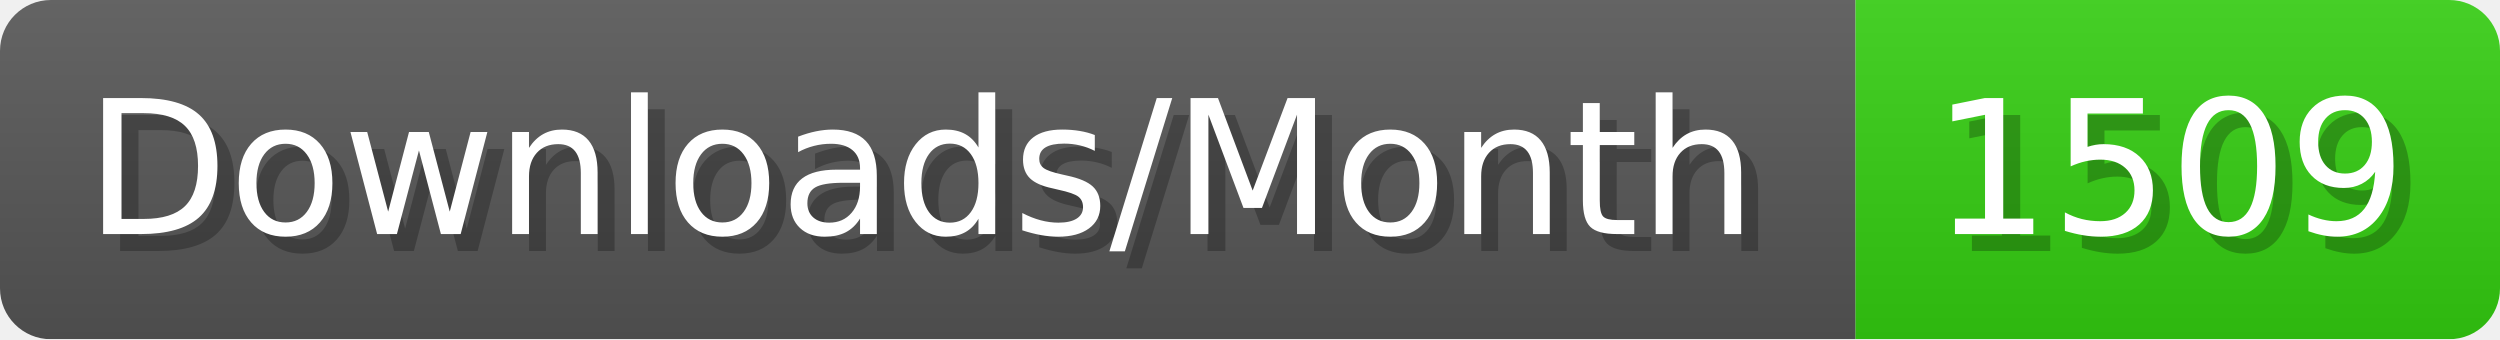
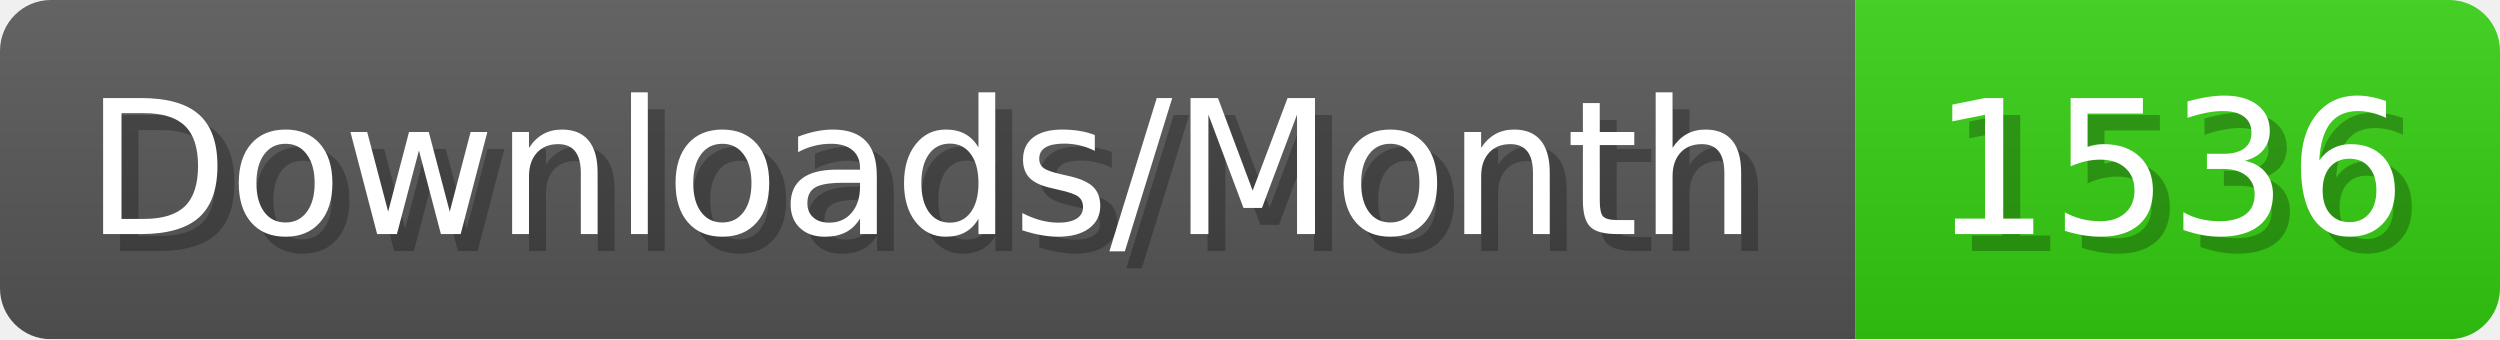
- <svg xmlns="http://www.w3.org/2000/svg" width="147.4" height="20" viewBox="0 0 1474 200" role="img" aria-label="Downloads/Month: 1509">
+ <svg xmlns="http://www.w3.org/2000/svg" width="147.4" height="20" viewBox="0 0 1474 200" role="img" aria-label="Downloads/Month: 1536">
  <linearGradient id="YlXUI" x2="0" y2="100%">
    <stop offset="0" stop-opacity=".1" stop-color="#EEE" />
    <stop offset="1" stop-opacity=".1" />
  </linearGradient>
  <mask id="JHhop">
    <rect width="1474" height="200" rx="30" fill="#FFF" />
  </mask>
  <g mask="url(#JHhop)">
    <rect width="1094" height="200" fill="#555" />
    <rect width="380" height="200" fill="#3C1" x="1094" />
    <rect width="1474" height="200" fill="url(#YlXUI)" />
  </g>
  <g aria-hidden="true" fill="#fff" text-anchor="start" font-family="Verdana,DejaVu Sans,sans-serif" font-size="110">
    <text x="60" y="148" textLength="994" fill="#000" opacity="0.25">Downloads/Month</text>
    <text x="50" y="138" textLength="994">Downloads/Month</text>
-     <text x="1149" y="148" textLength="280" fill="#000" opacity="0.25">1509</text>
-     <text x="1139" y="138" textLength="280">1509</text>
+     <text x="1149" y="148" textLength="280" fill="#000" opacity="0.25">1536</text>
+     <text x="1139" y="138" textLength="280">1536</text>
  </g>
</svg>
